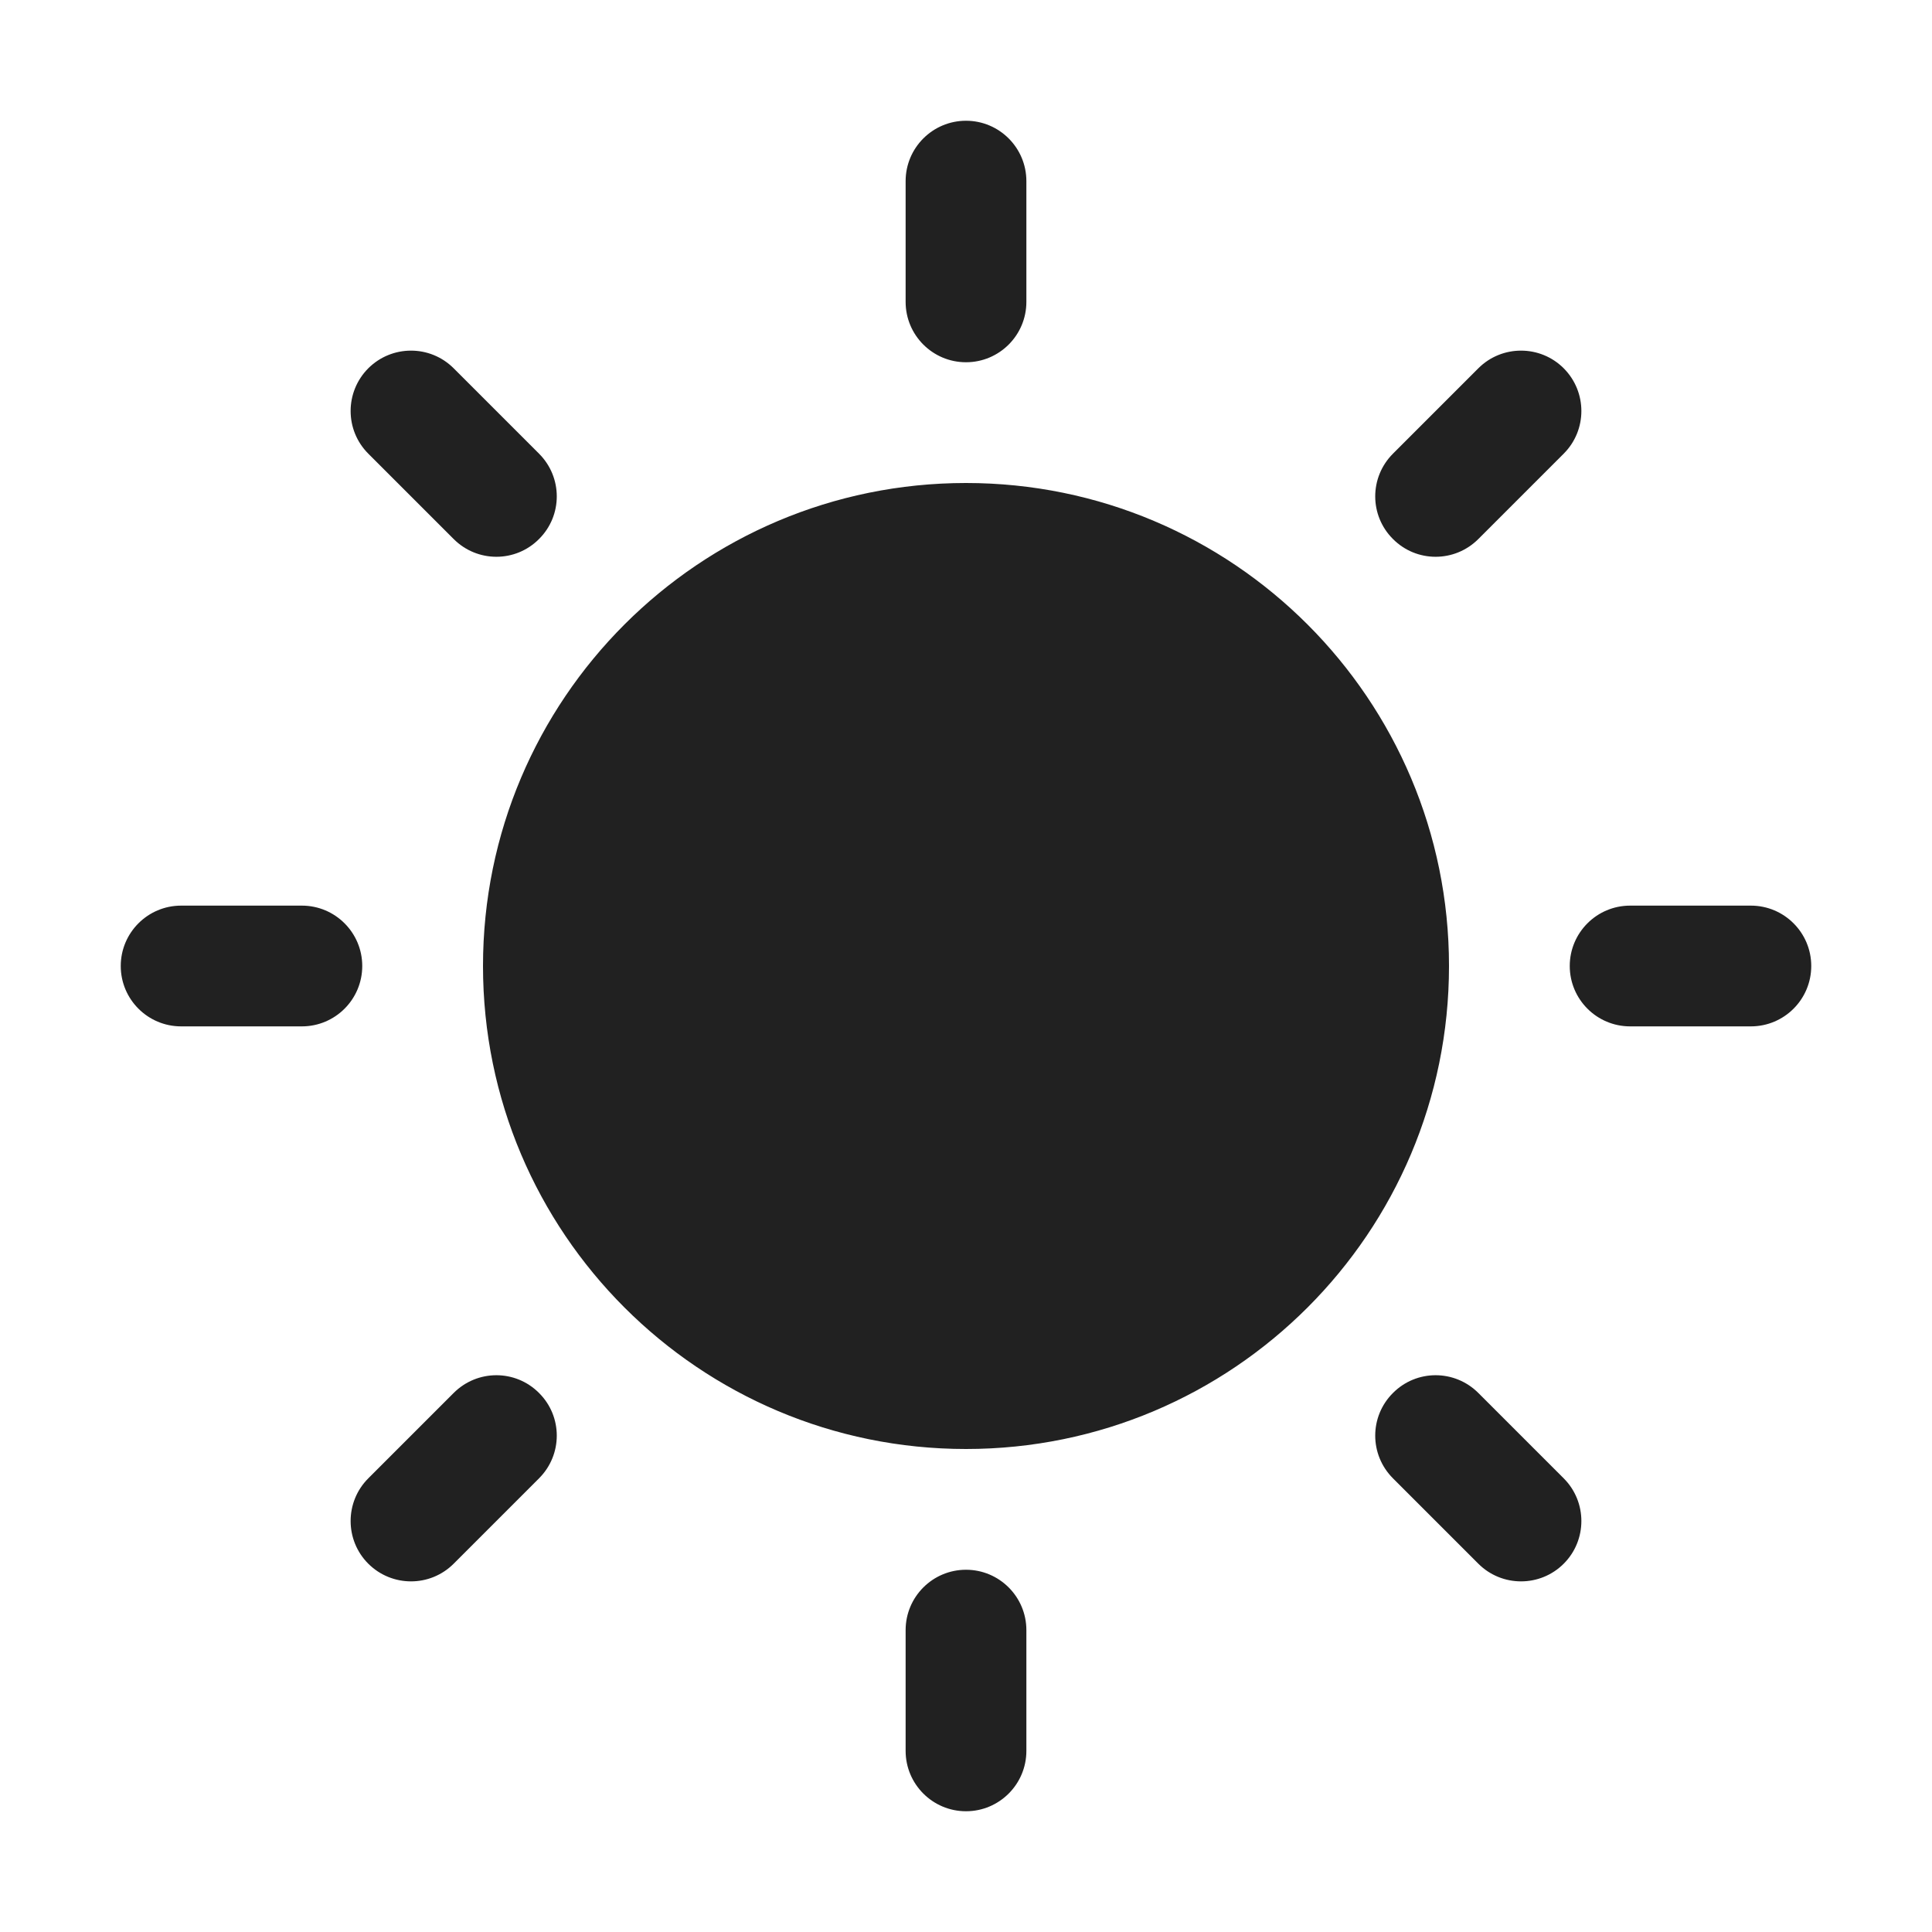
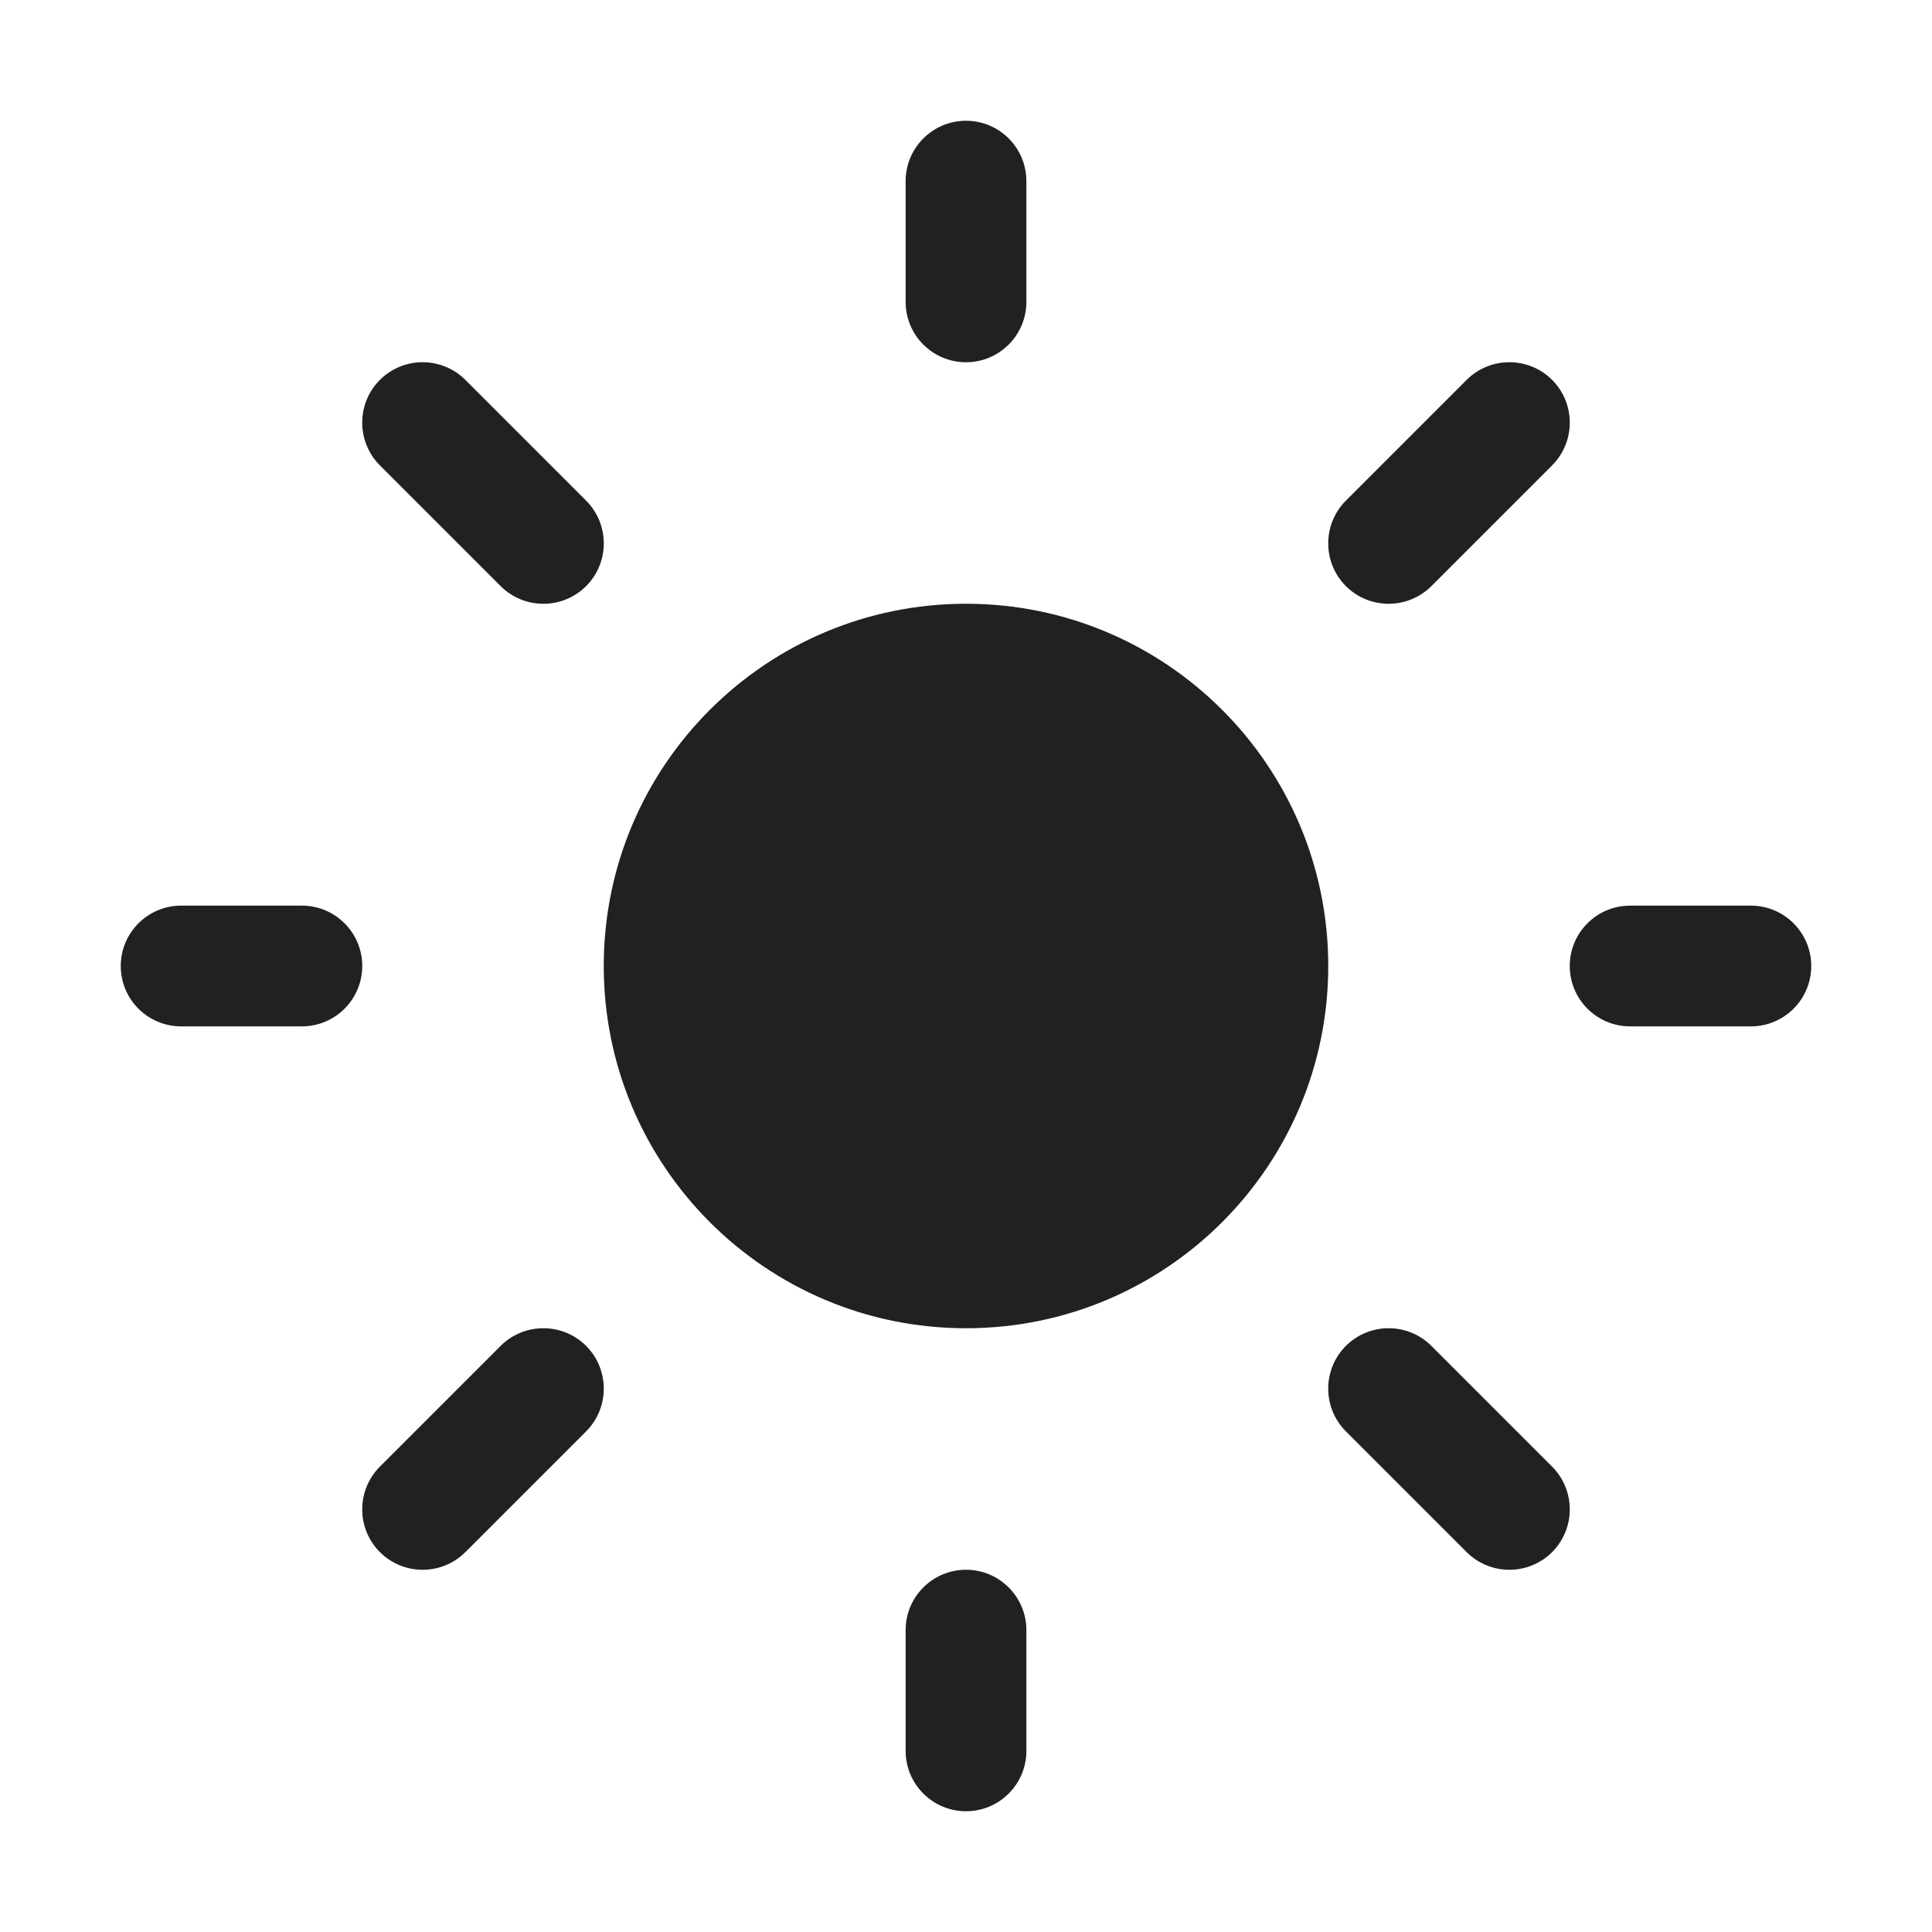
<svg xmlns="http://www.w3.org/2000/svg" width="16" height="16" viewBox="0 0 16 16" fill="none">
-   <path d="M8 1C8.276 1 8.5 1.224 8.5 1.5V2.5C8.5 2.776 8.276 3 8 3C7.724 3 7.5 2.776 7.5 2.5V1.5C7.5 1.224 7.724 1 8 1ZM3.05 3.05C3.246 2.855 3.562 2.855 3.757 3.05L4.464 3.757C4.66 3.953 4.66 4.269 4.464 4.464C4.269 4.66 3.953 4.66 3.757 4.464L3.05 3.757C2.855 3.562 2.855 3.246 3.05 3.05ZM12.95 3.05C13.145 3.246 13.145 3.562 12.95 3.757L12.243 4.464C12.047 4.66 11.731 4.66 11.536 4.464C11.34 4.269 11.34 3.953 11.536 3.757L12.243 3.05C12.438 2.855 12.755 2.855 12.95 3.05ZM1 8C1 7.724 1.224 7.5 1.5 7.5H2.5C2.776 7.5 3 7.724 3 8C3 8.276 2.776 8.5 2.5 8.5H1.5C1.224 8.5 1 8.276 1 8ZM13 8C13 7.724 13.224 7.5 13.5 7.5H14.5C14.776 7.5 15 7.724 15 8C15 8.276 14.776 8.5 14.5 8.5H13.5C13.224 8.5 13 8.276 13 8ZM4.464 11.536C4.66 11.731 4.66 12.047 4.464 12.243L3.757 12.95C3.562 13.145 3.246 13.145 3.05 12.95C2.855 12.755 2.855 12.438 3.05 12.243L3.757 11.536C3.953 11.34 4.269 11.34 4.464 11.536ZM11.536 11.536C11.731 11.34 12.047 11.34 12.243 11.536L12.95 12.243C13.145 12.438 13.145 12.755 12.95 12.95C12.755 13.145 12.438 13.145 12.243 12.95L11.536 12.243C11.34 12.047 11.34 11.731 11.536 11.536ZM8 13C8.276 13 8.5 13.224 8.5 13.5V14.5C8.5 14.776 8.276 15 8 15C7.724 15 7.5 14.776 7.5 14.5V13.5C7.5 13.224 7.724 13 8 13ZM8 4C5.791 4 4 5.791 4 8C4 10.209 5.791 12 8 12C10.209 12 12 10.209 12 8C12 5.791 10.209 4 8 4Z" fill="#212121" />
+   <path d="M8 1C8.276 1 8.5 1.224 8.5 1.5V2.5C8.5 2.776 8.276 3 8 3C7.724 3 7.5 2.776 7.5 2.5V1.5C7.5 1.224 7.724 1 8 1ZM8 11C9.657 11 11 9.657 11 8C11 6.343 9.657 5 8 5C6.343 5 5 6.343 5 8C5 9.657 6.343 11 8 11ZM14.5 8.5C14.776 8.5 15 8.276 15 8C15 7.724 14.776 7.5 14.5 7.5H13.5C13.224 7.5 13 7.724 13 8C13 8.276 13.224 8.5 13.5 8.5H14.5ZM8 13C8.276 13 8.5 13.224 8.5 13.5V14.5C8.5 14.776 8.276 15 8 15C7.724 15 7.5 14.776 7.5 14.5V13.5C7.5 13.224 7.724 13 8 13ZM2.5 8.5C2.776 8.5 3 8.276 3 8C3 7.724 2.776 7.5 2.5 7.5H1.5C1.224 7.5 1 7.724 1 8C1 8.276 1.224 8.5 1.5 8.5H2.5ZM3.146 3.146C3.342 2.951 3.658 2.951 3.854 3.146L4.854 4.146C5.049 4.342 5.049 4.658 4.854 4.854C4.658 5.049 4.342 5.049 4.146 4.854L3.146 3.854C2.951 3.658 2.951 3.342 3.146 3.146ZM3.854 12.854C3.658 13.049 3.342 13.049 3.146 12.854C2.951 12.658 2.951 12.342 3.146 12.146L4.146 11.146C4.342 10.951 4.658 10.951 4.854 11.146C5.049 11.342 5.049 11.658 4.854 11.854L3.854 12.854ZM12.854 3.146C12.658 2.951 12.342 2.951 12.146 3.146L11.146 4.146C10.951 4.342 10.951 4.658 11.146 4.854C11.342 5.049 11.658 5.049 11.854 4.854L12.854 3.854C13.049 3.658 13.049 3.342 12.854 3.146ZM12.146 12.854C12.342 13.049 12.658 13.049 12.854 12.854C13.049 12.658 13.049 12.342 12.854 12.146L11.854 11.146C11.658 10.951 11.342 10.951 11.146 11.146C10.951 11.342 10.951 11.658 11.146 11.854L12.146 12.854Z" fill="#212121" />
</svg>
